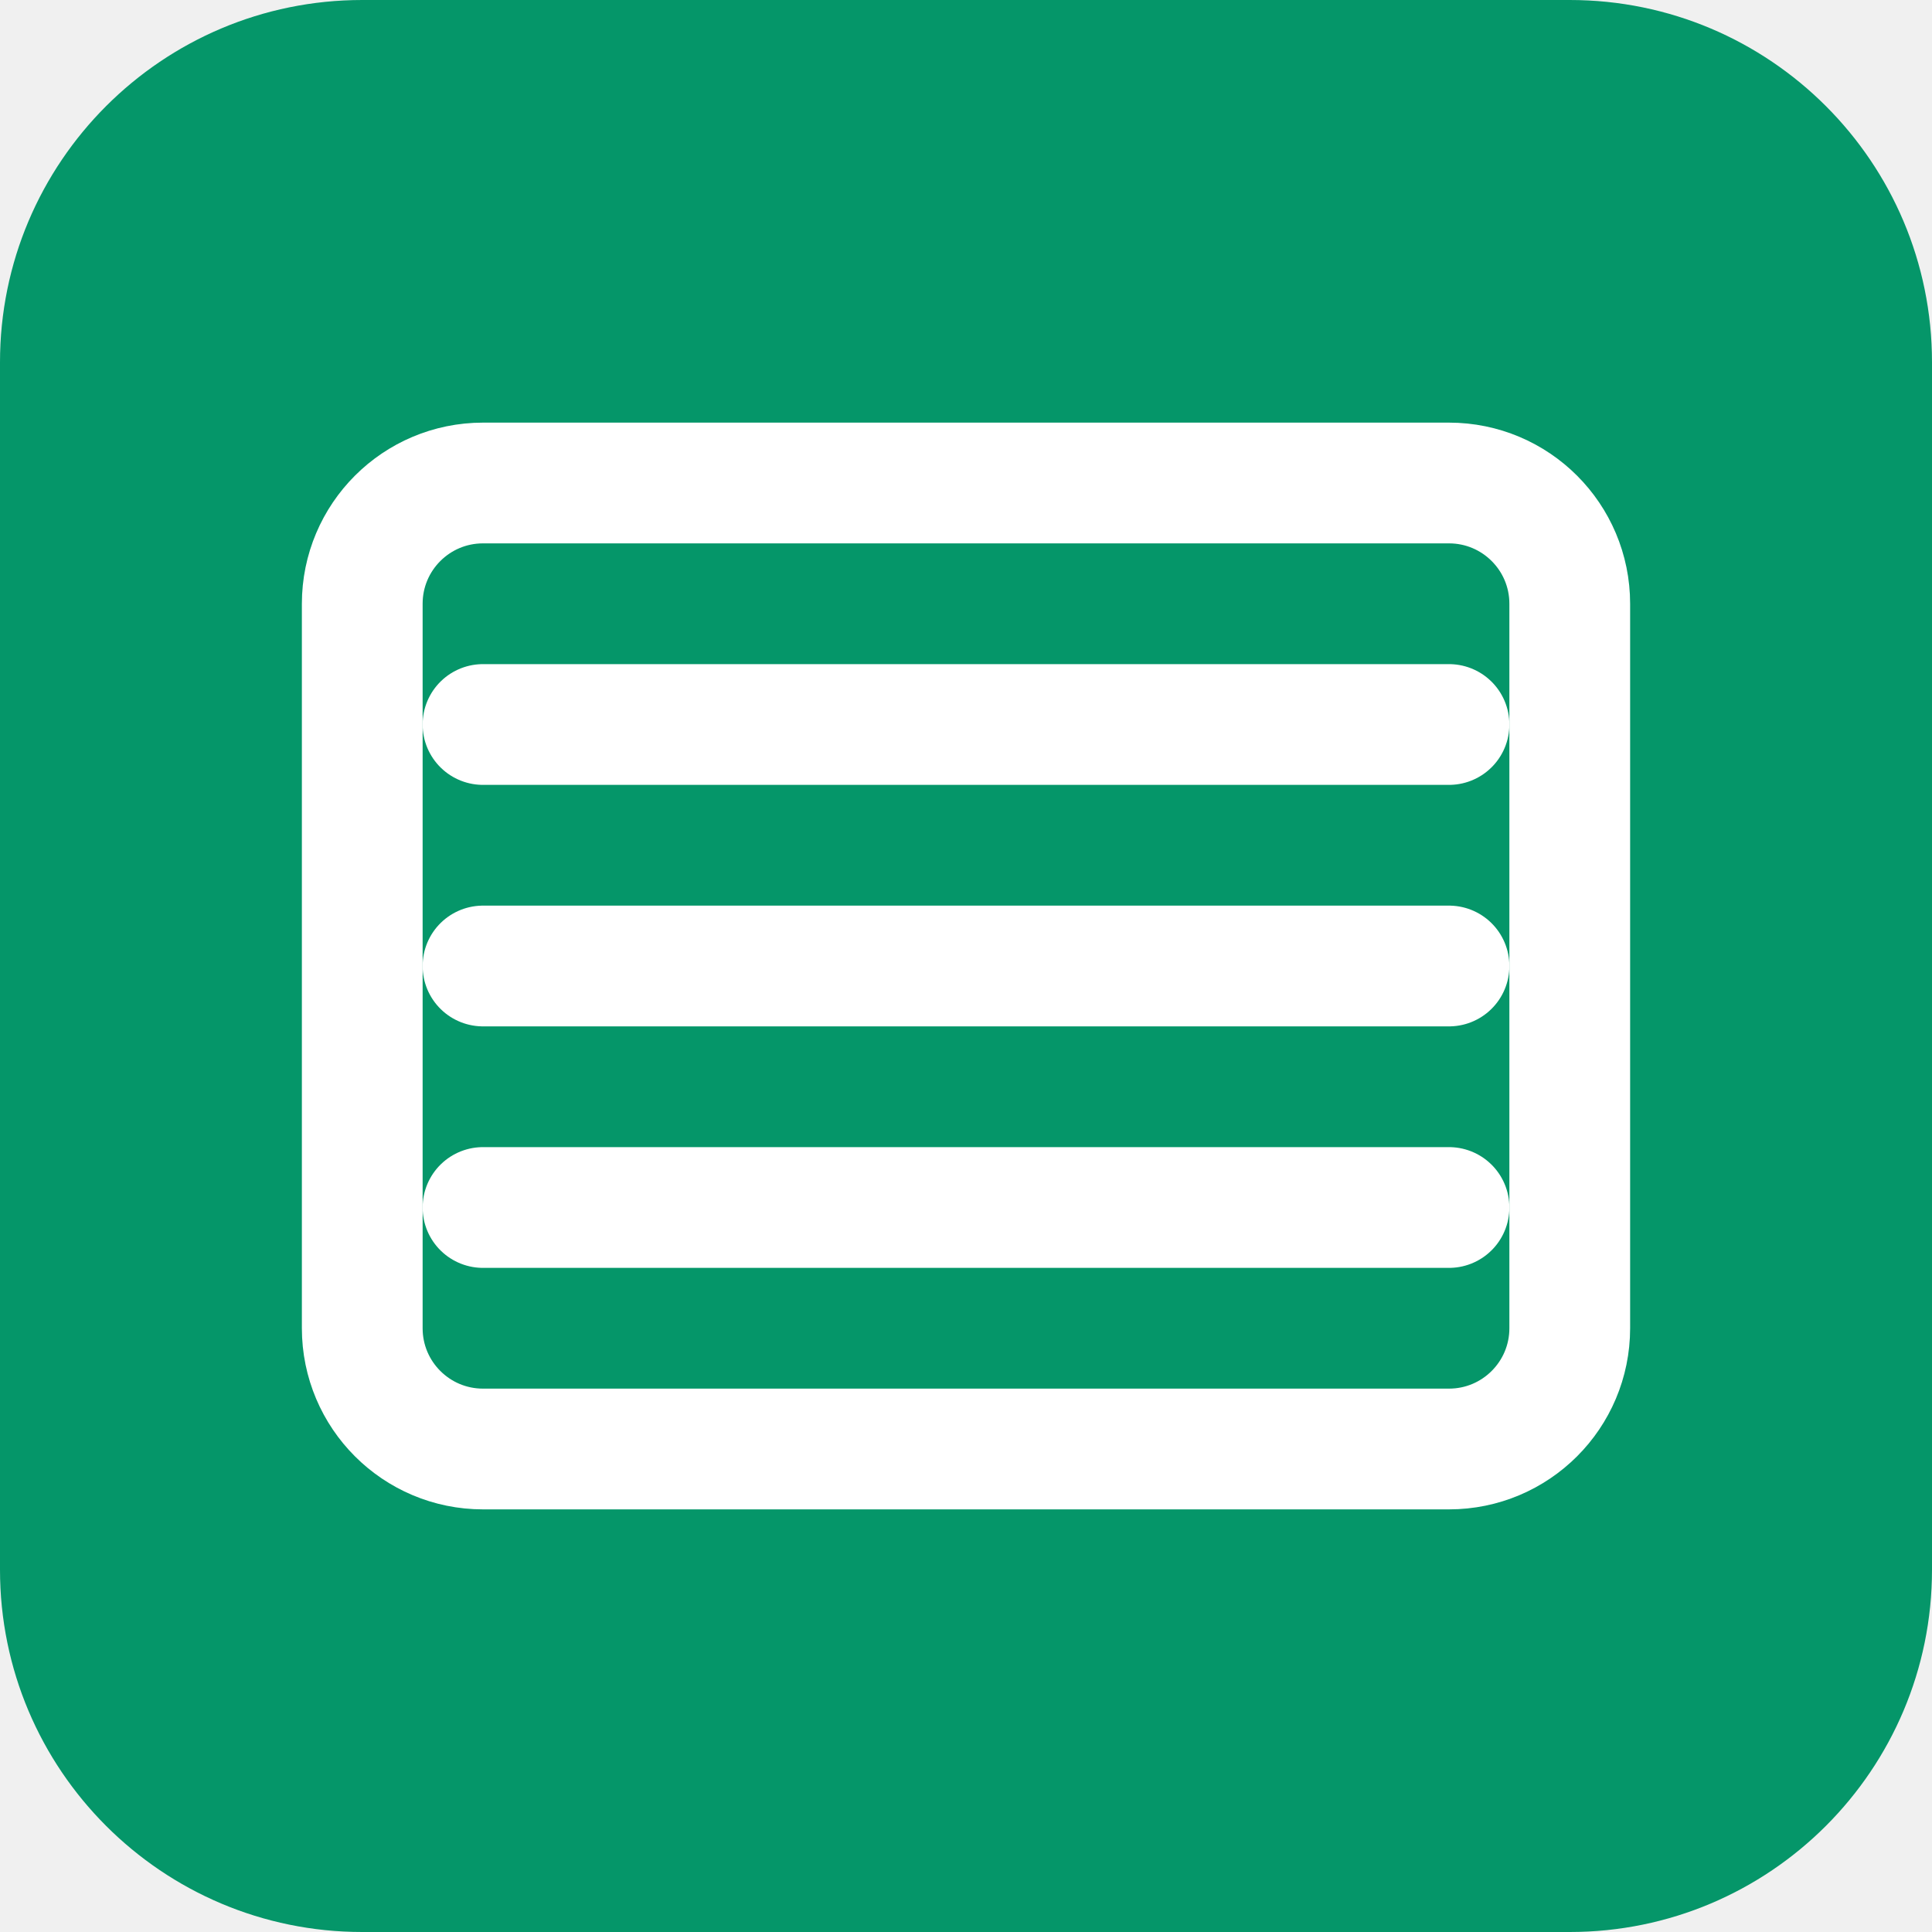
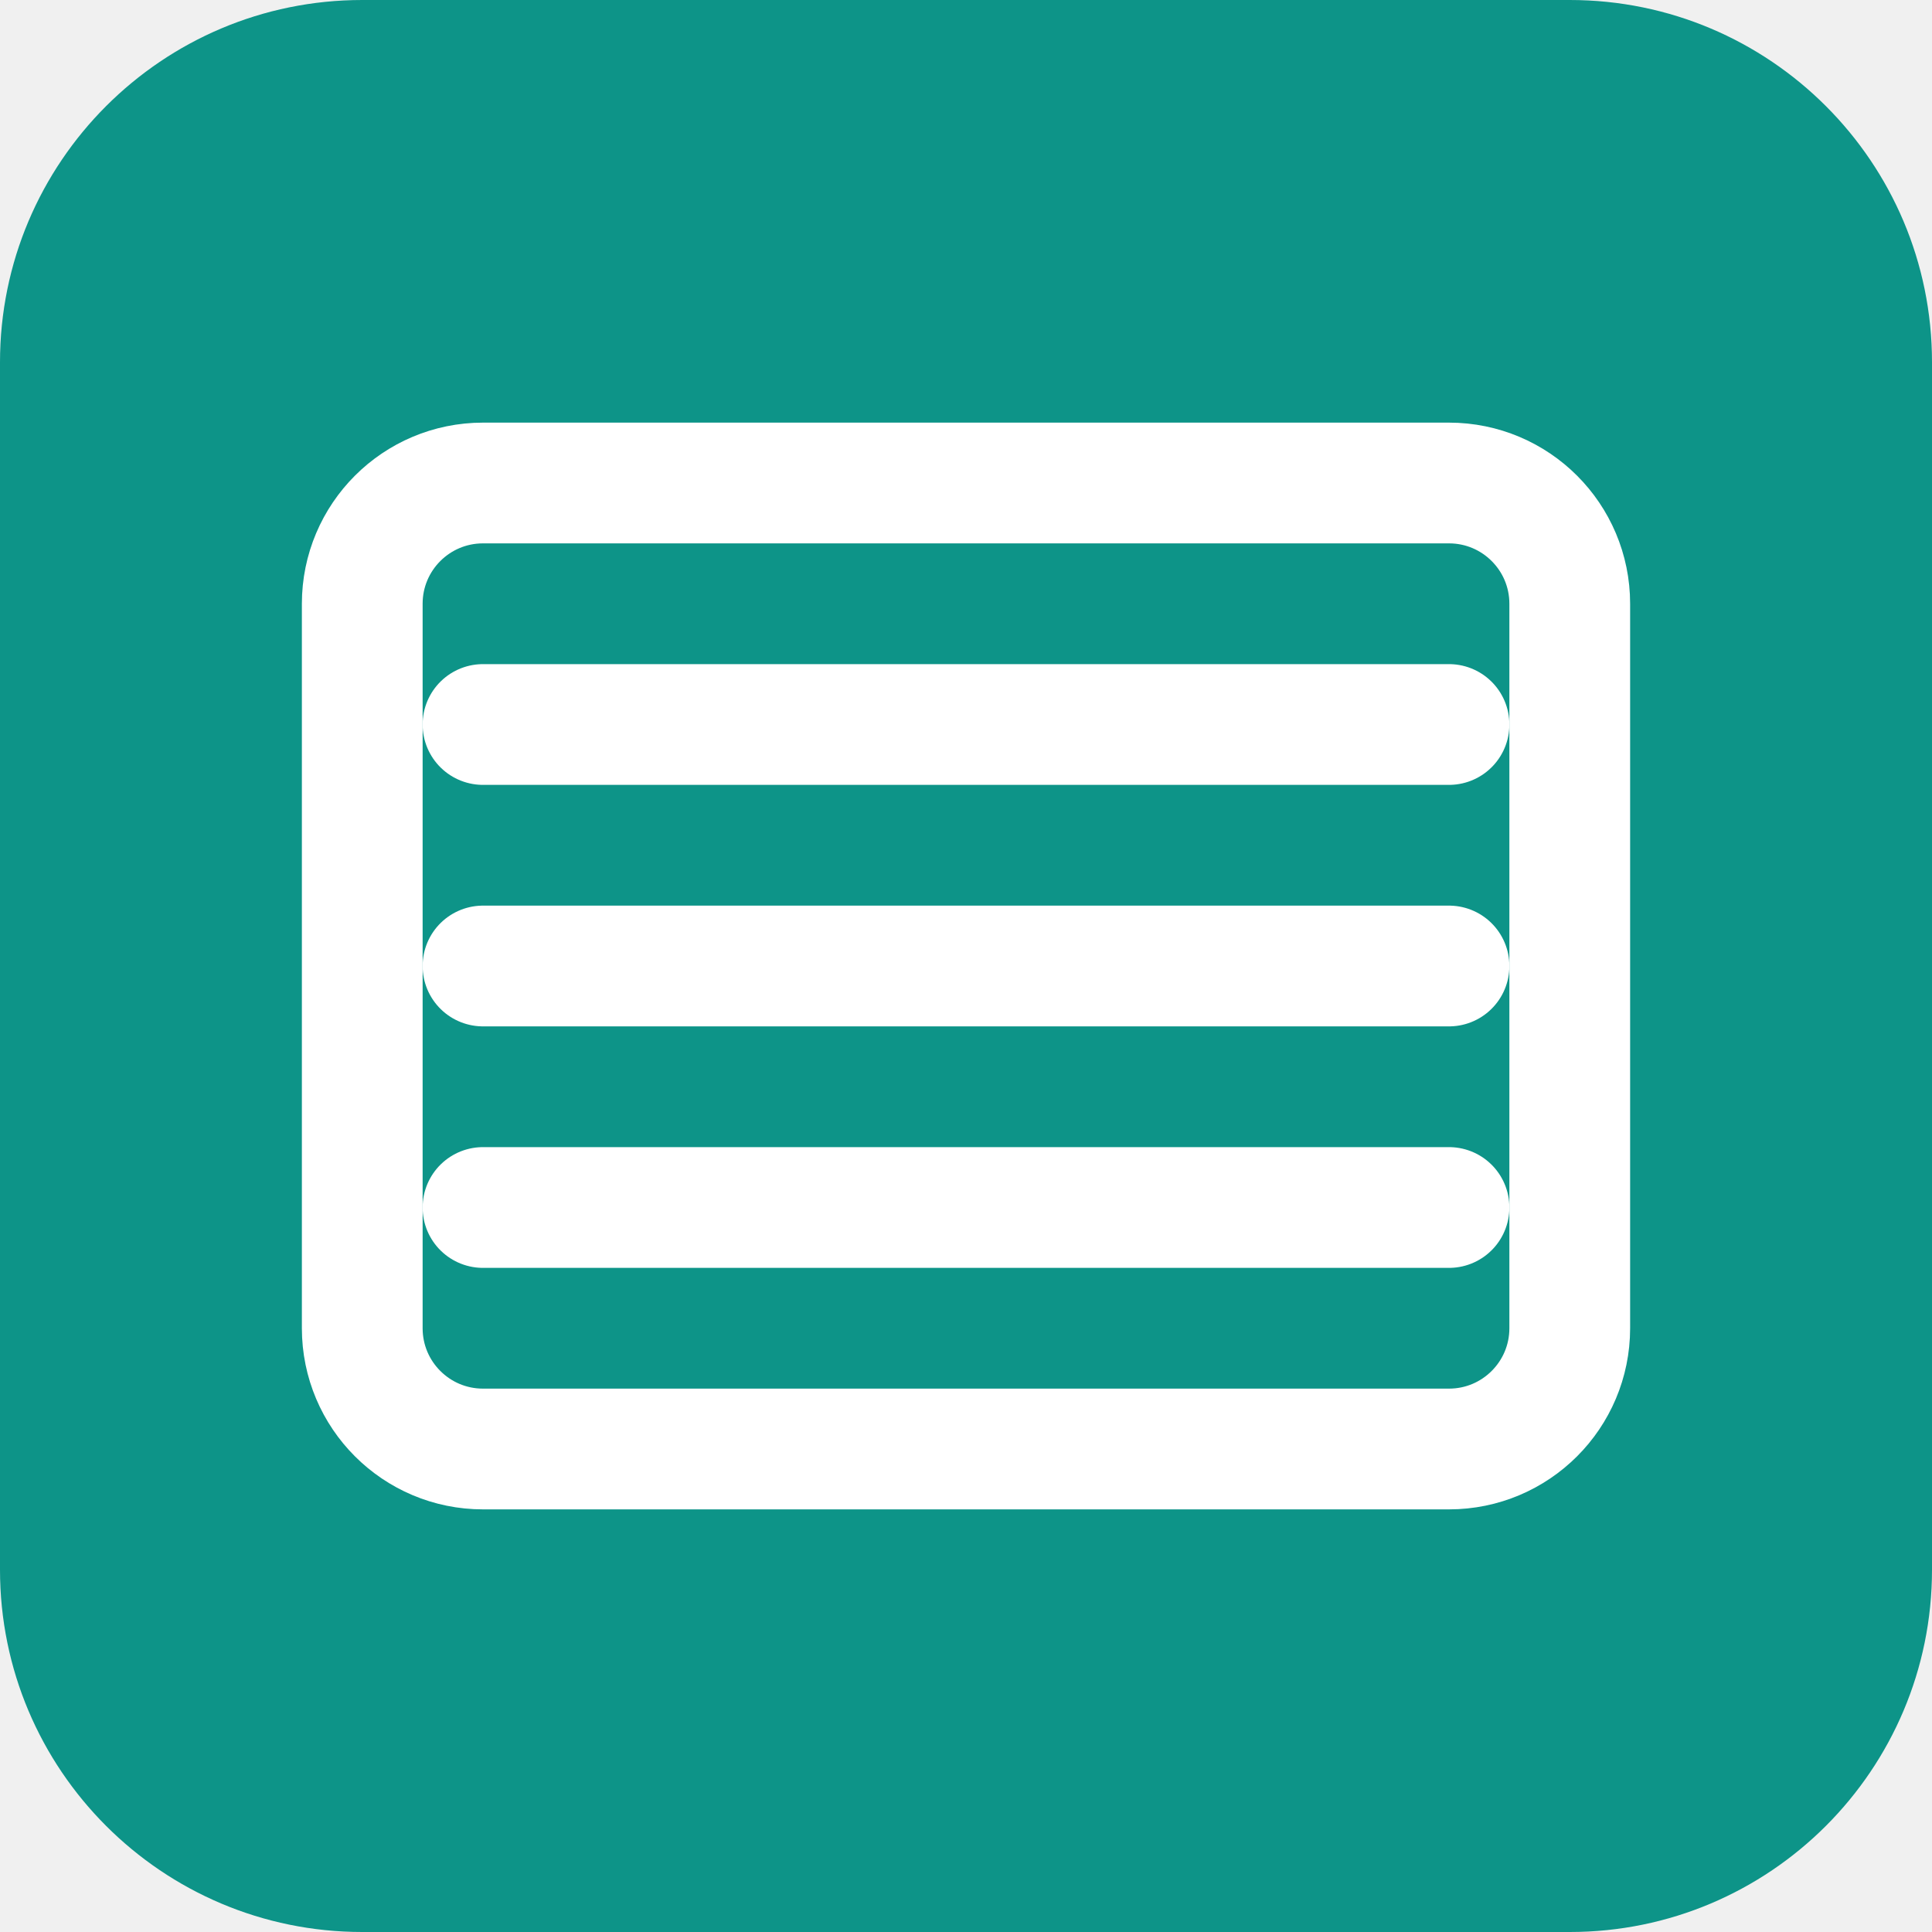
<svg xmlns="http://www.w3.org/2000/svg" viewBox="0 0 32 32" fill="none">
-   <rect width="32" height="32" rx="6" fill="#059669" />
+   <rect width="32" height="32" rx="6" fill="#0D9488" />
  <path d="M8 12h16M8 16h16M8 20h16" stroke="#fff" stroke-width="2" stroke-linecap="round" />
  <rect x="6" y="8" width="20" height="16" rx="2" stroke="#fff" stroke-width="2" fill="none" />
</svg>
